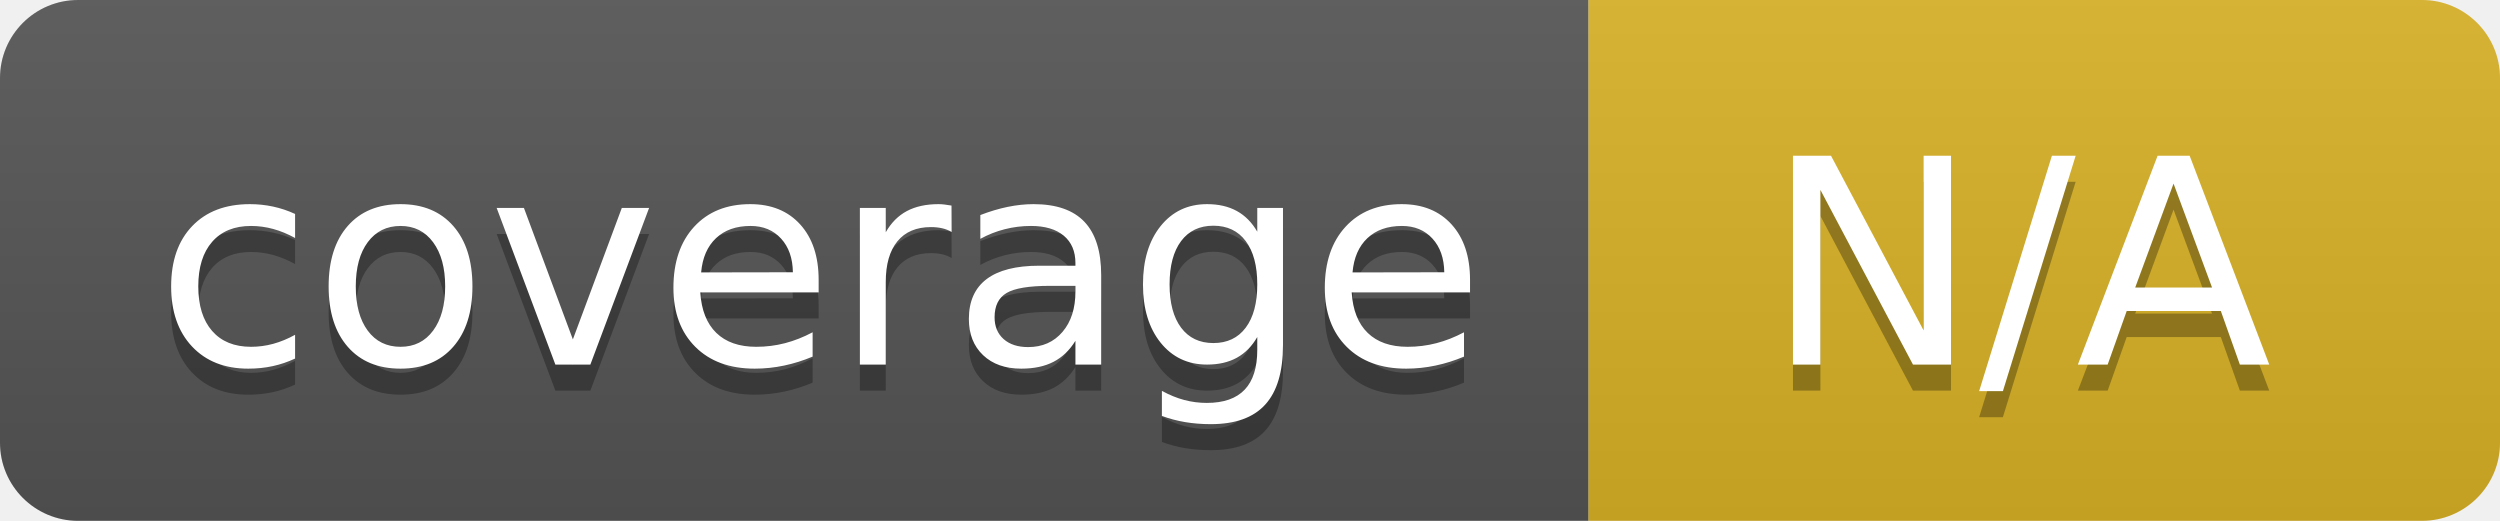
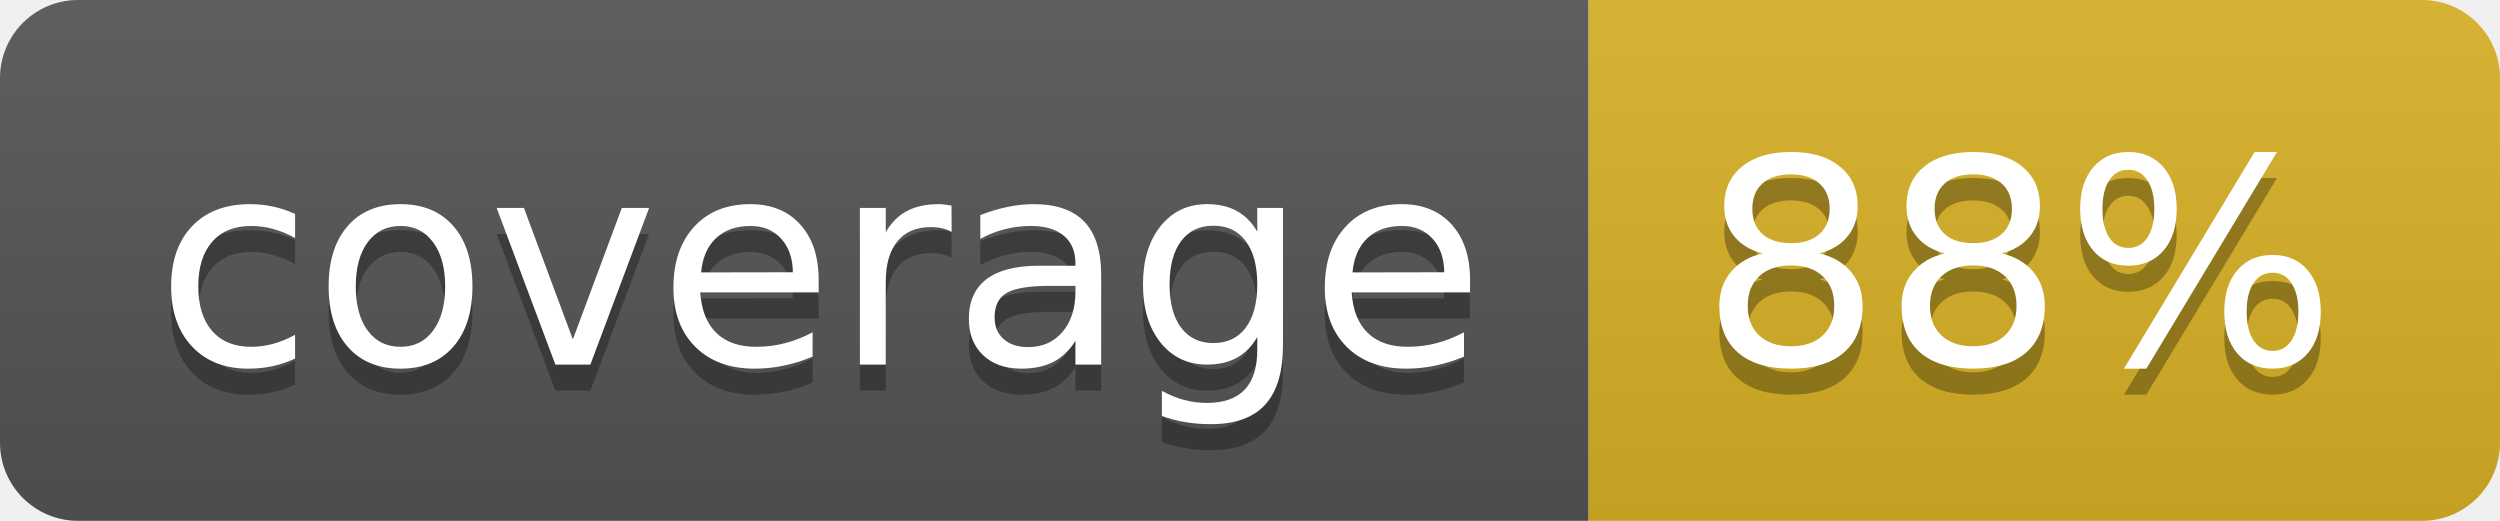
<svg xmlns="http://www.w3.org/2000/svg" width="96" height="20">
  <linearGradient id="b" x2="0" y2="100%">
    <stop offset="0" stop-color="#bbb" stop-opacity=".1" />
    <stop offset="1" stop-opacity=".1" />
  </linearGradient>
  <clipPath id="a">
    <rect width="96" height="20" rx="3" fill="#fff" />
  </clipPath>
  <g clip-path="url(#a)">
    <path fill="#555" d="M0 0h61v20H0z" />
    <path fill="#D9B226" d="M61 0h35v20H61z" />
    <path fill="url(#b)" d="M0 0h96v20H0z" />
  </g>
  <g fill="#fff" text-anchor="middle" font-family="DejaVu Sans,Verdana,Geneva,sans-serif" font-size="110">
    <text x="315" y="150" fill="#010101" fill-opacity=".3" transform="scale(.1)" textLength="510">coverage</text>
    <text x="315" y="140" transform="scale(.1)" textLength="510">coverage</text>
-     <text x="775" y="150" fill="#010101" fill-opacity=".3" transform="scale(.1)" textLength="250">N/A</text>
-     <text x="775" y="140" transform="scale(.1)" textLength="250">N/A</text>
+     <text x="775" y="150" fill="#010101" fill-opacity=".3" transform="scale(.1)" textLength="250">88%</text>
+     <text x="775" y="140" transform="scale(.1)" textLength="250">88%</text>
  </g>
</svg>
